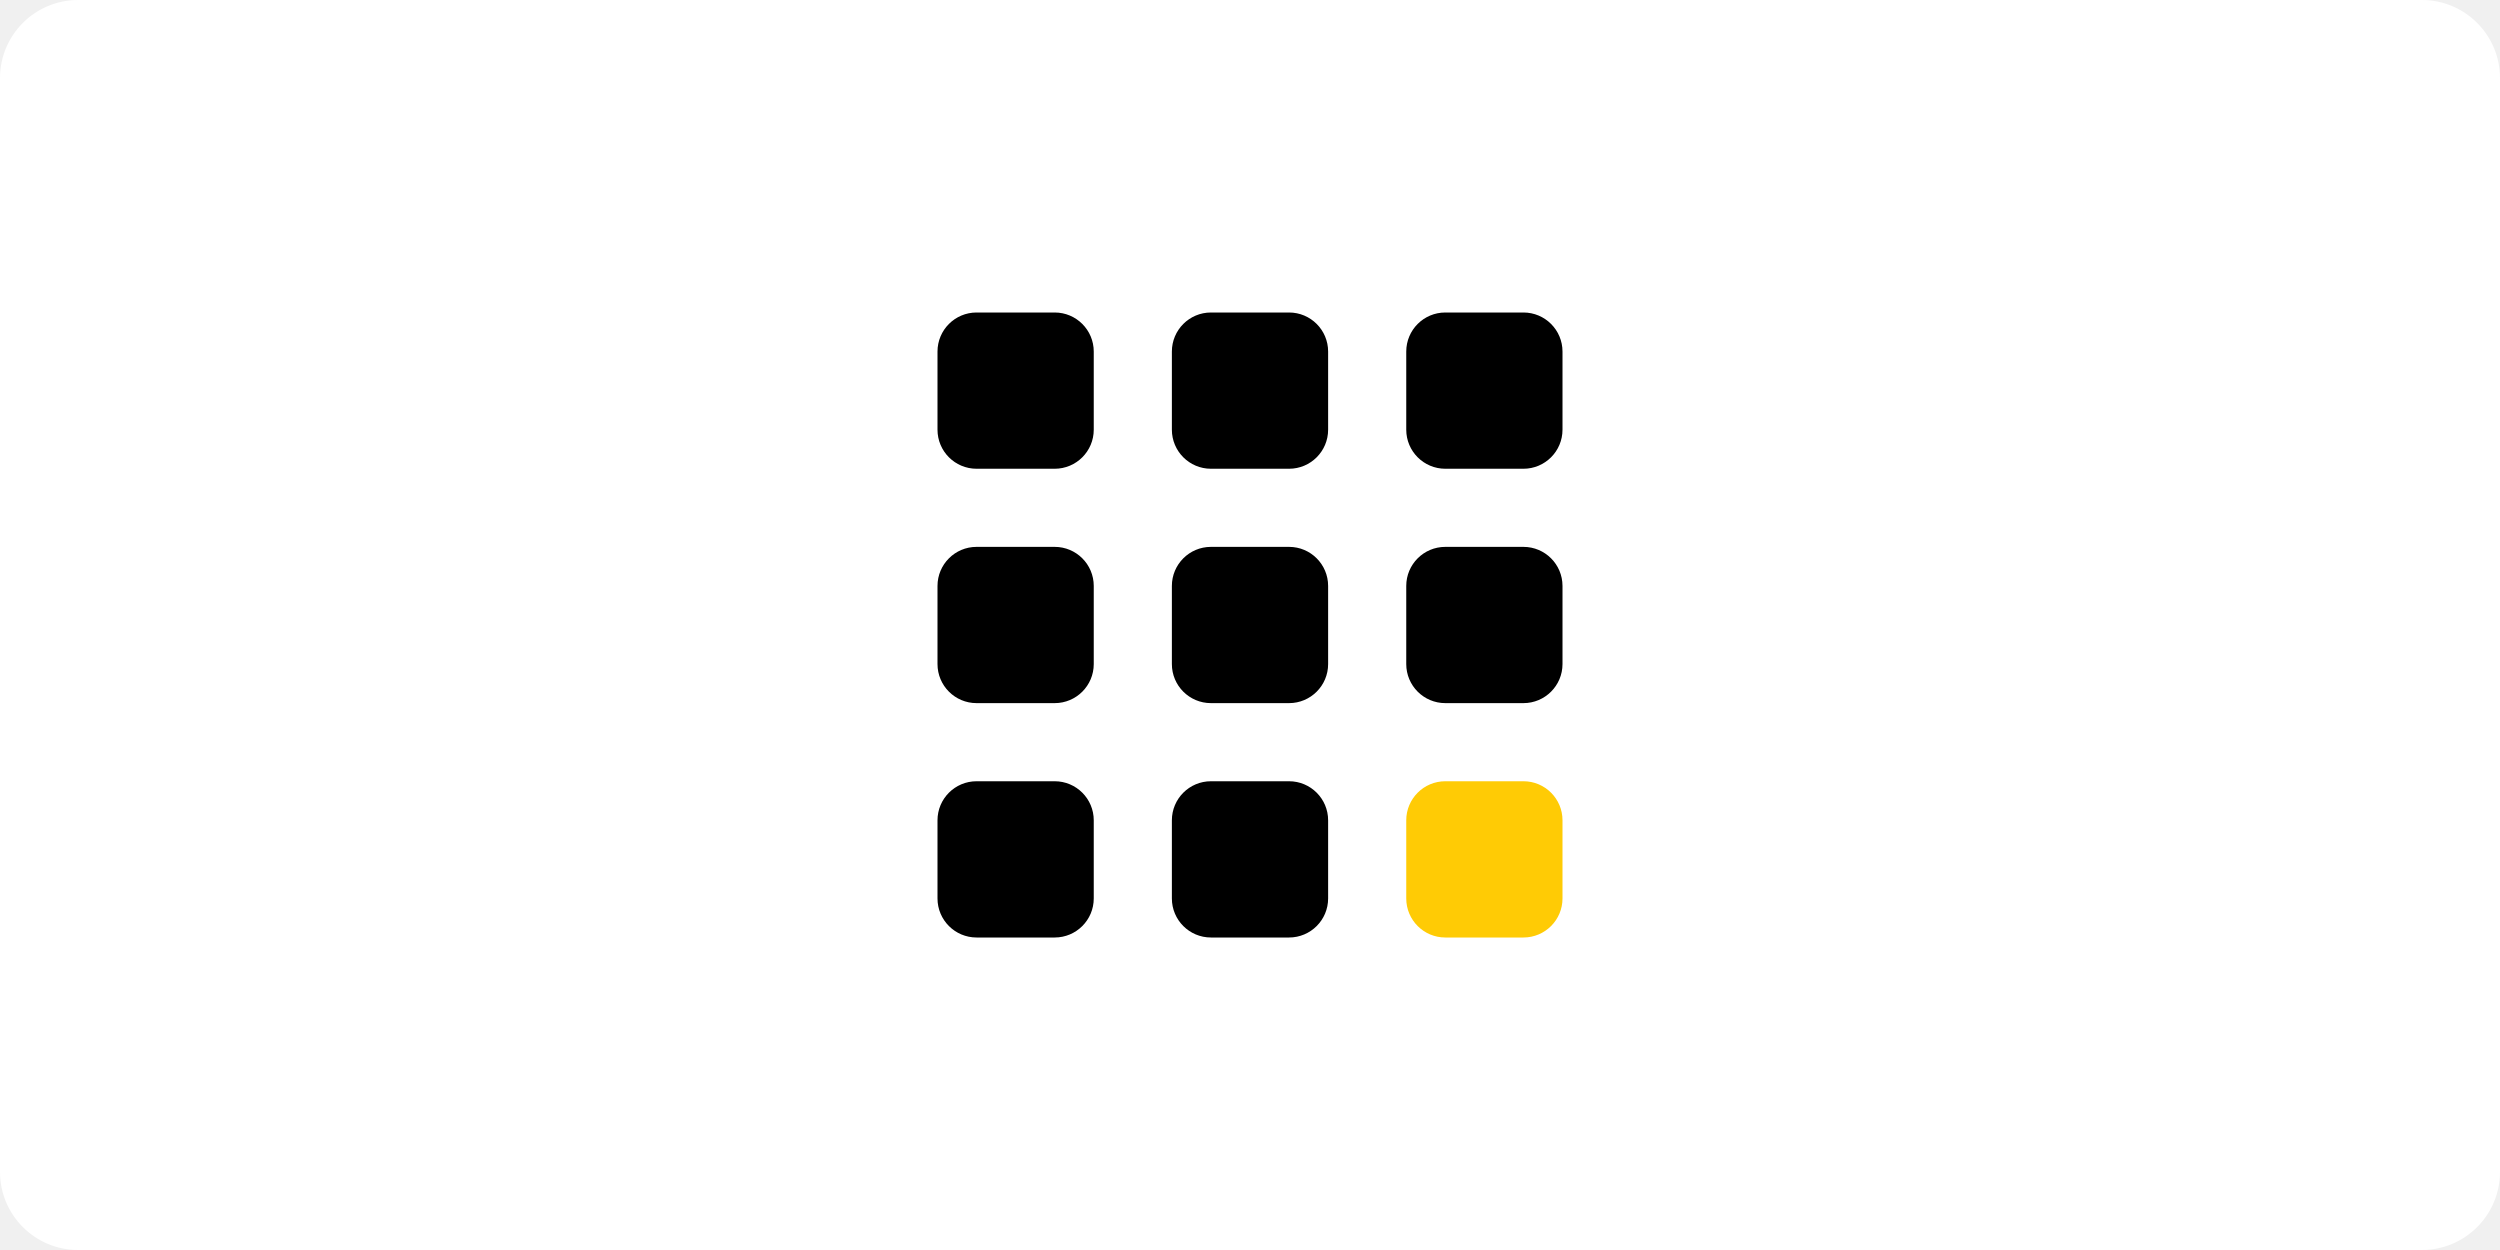
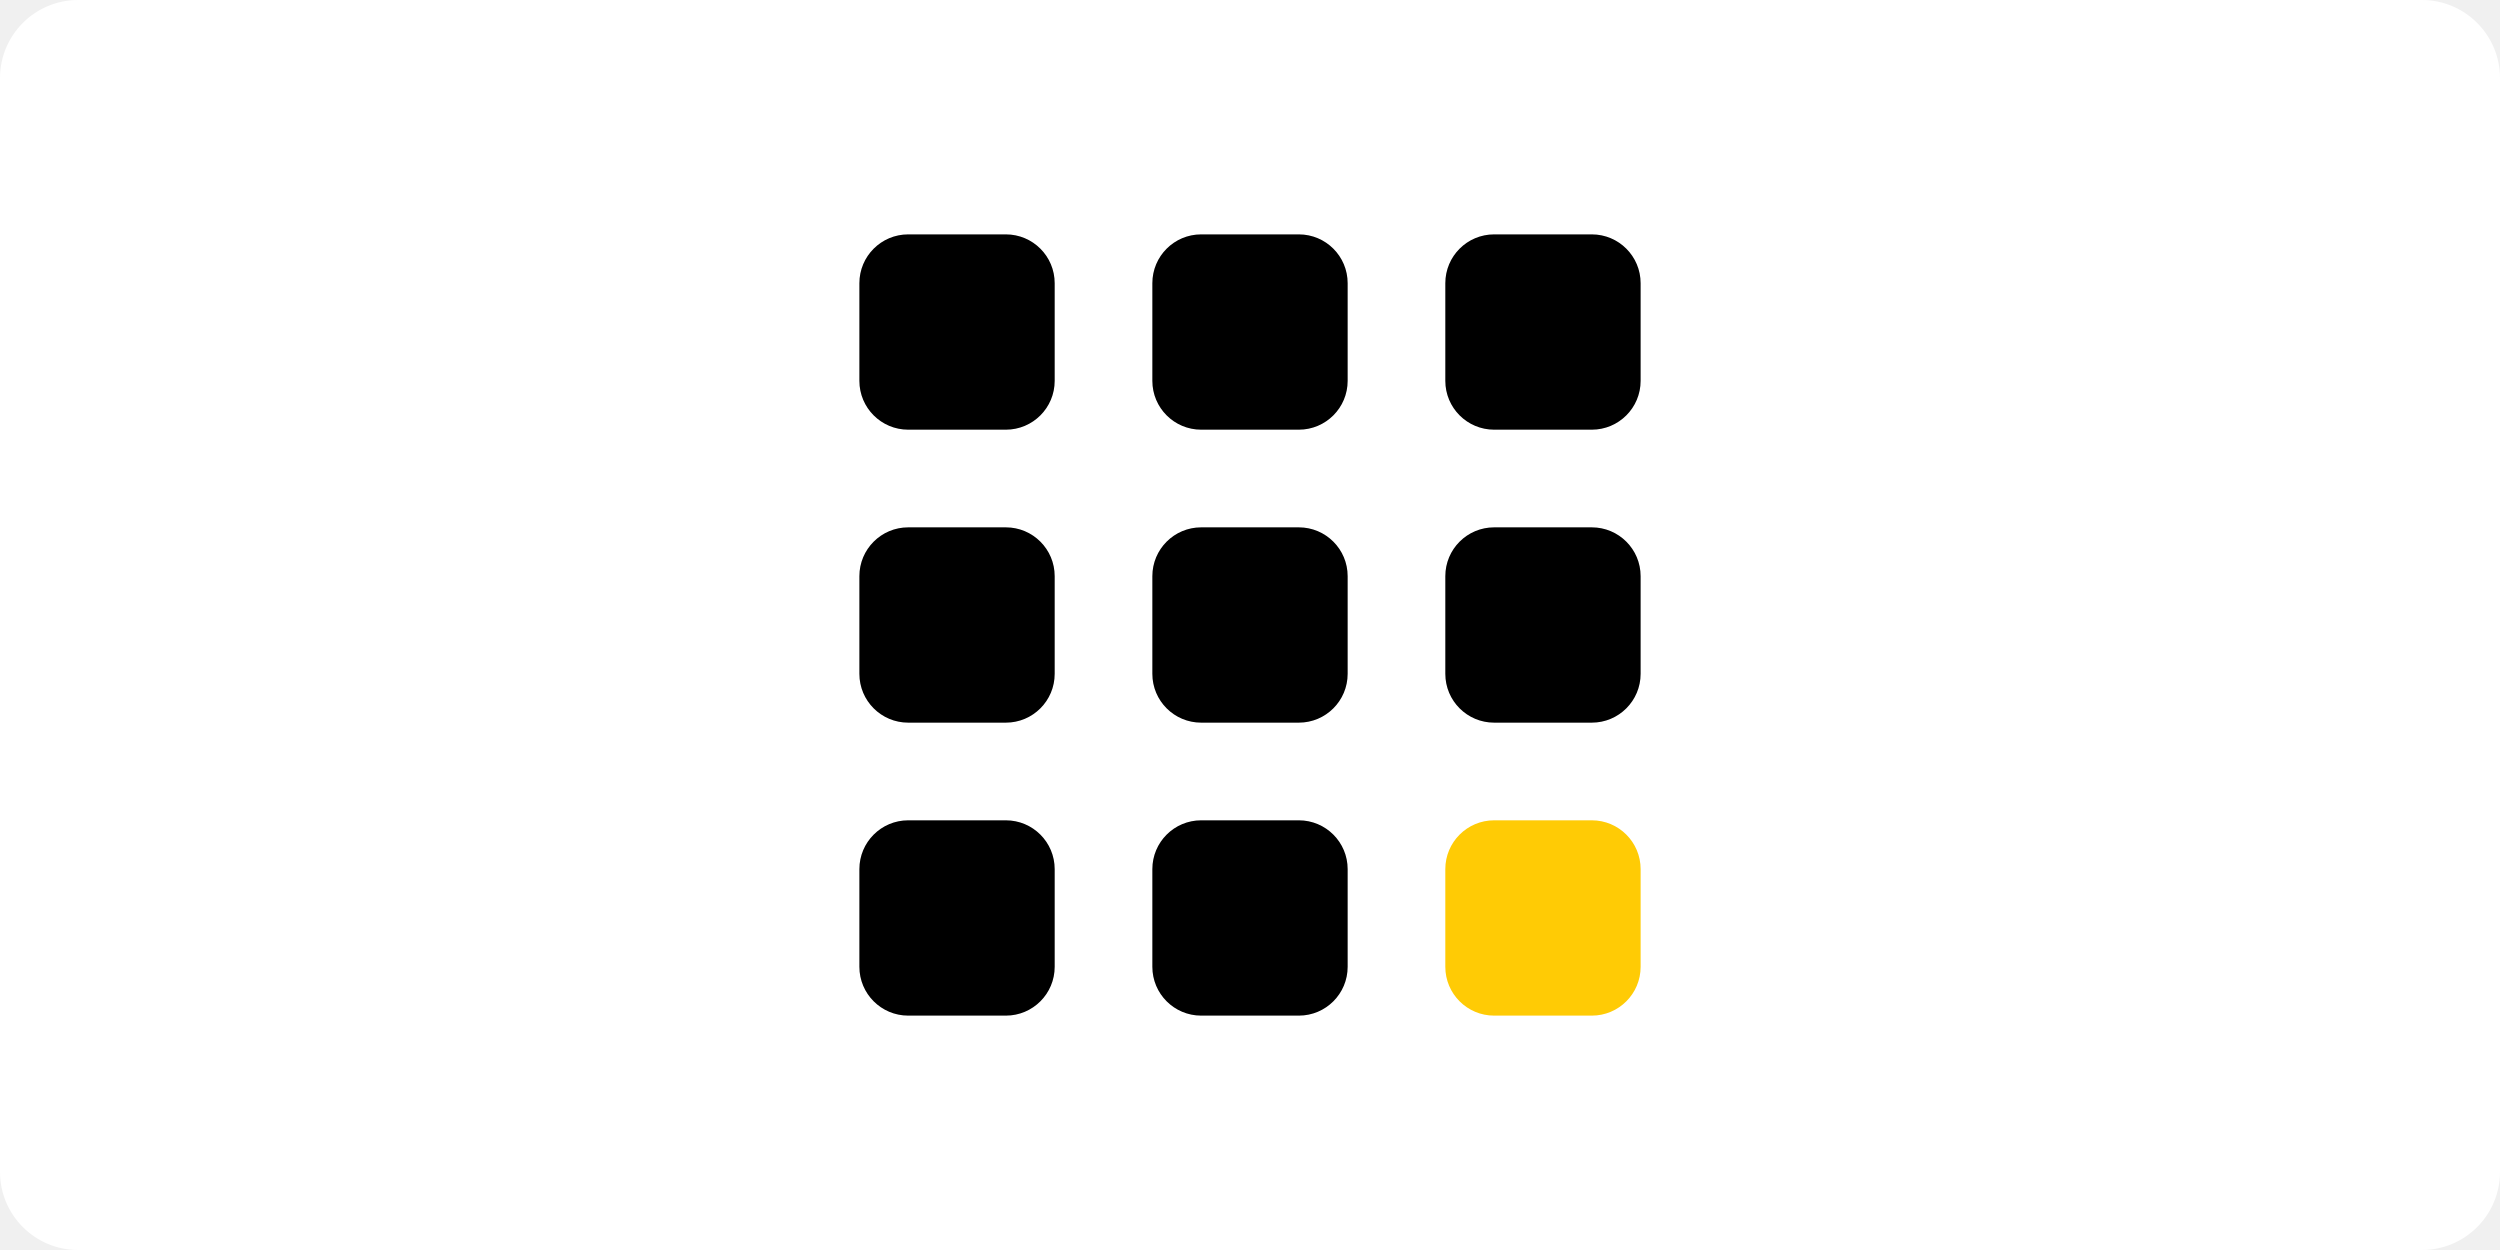
<svg xmlns="http://www.w3.org/2000/svg" width="1024" height="512" viewBox="0 0 1024 512" fill="none">
  <rect width="1024" height="512" rx="32" fill="white" />
  <g clip-path="url(#clip0_860_3242)">
-     <path d="M432 128H400C391.163 128 384 135.163 384 144V176C384 184.837 391.163 192 400 192H432C440.837 192 448 184.837 448 176V144C448 135.163 440.837 128 432 128Z" fill="black" />
-     <path d="M528 128H496C487.163 128 480 135.163 480 144V176C480 184.837 487.163 192 496 192H528C536.837 192 544 184.837 544 176V144C544 135.163 536.837 128 528 128Z" fill="black" />
-     <path d="M624 128H592C583.163 128 576 135.163 576 144V176C576 184.837 583.163 192 592 192H624C632.837 192 640 184.837 640 176V144C640 135.163 632.837 128 624 128Z" fill="black" />
-     <path d="M432 224H400C391.163 224 384 231.163 384 240V272C384 280.837 391.163 288 400 288H432C440.837 288 448 280.837 448 272V240C448 231.163 440.837 224 432 224Z" fill="black" />
-     <path d="M528 224H496C487.163 224 480 231.163 480 240V272C480 280.837 487.163 288 496 288H528C536.837 288 544 280.837 544 272V240C544 231.163 536.837 224 528 224Z" fill="black" />
-     <path d="M624 224H592C583.163 224 576 231.163 576 240V272C576 280.837 583.163 288 592 288H624C632.837 288 640 280.837 640 272V240C640 231.163 632.837 224 624 224Z" fill="black" />
-     <path d="M432 320H400C391.163 320 384 327.163 384 336V368C384 376.837 391.163 384 400 384H432C440.837 384 448 376.837 448 368V336C448 327.163 440.837 320 432 320Z" fill="black" />
-     <path d="M528 320H496C487.163 320 480 327.163 480 336V368C480 376.837 487.163 384 496 384H528C536.837 384 544 376.837 544 368V336C544 327.163 536.837 320 528 320Z" fill="black" />
-     <path d="M624 320H592C583.163 320 576 327.163 576 336V368C576 376.837 583.163 384 592 384H624C632.837 384 640 376.837 640 368V336C640 327.163 632.837 320 624 320Z" fill="#FFCB05" />
+     <path d="M412 96H372C360.954 96 352 104.954 352 116V156C352 167.046 360.954 176 372 176H412C423.046 176 432 167.046 432 156V116C432 104.954 423.046 96 412 96Z" fill="black" />
+     <path d="M532 96H492C480.954 96 472 104.954 472 116V156C472 167.046 480.954 176 492 176H532C543.046 176 552 167.046 552 156V116C552 104.954 543.046 96 532 96Z" fill="black" />
+     <path d="M652 96H612C600.954 96 592 104.954 592 116V156C592 167.046 600.954 176 612 176H652C663.046 176 672 167.046 672 156V116C672 104.954 663.046 96 652 96Z" fill="black" />
+     <path d="M412 216H372C360.954 216 352 224.954 352 236V276C352 287.046 360.954 296 372 296H412C423.046 296 432 287.046 432 276V236C432 224.954 423.046 216 412 216Z" fill="black" />
+     <path d="M532 216H492C480.954 216 472 224.954 472 236V276C472 287.046 480.954 296 492 296H532C543.046 296 552 287.046 552 276V236C552 224.954 543.046 216 532 216Z" fill="black" />
+     <path d="M652 216H612C600.954 216 592 224.954 592 236V276C592 287.046 600.954 296 612 296H652C663.046 296 672 287.046 672 276V236C672 224.954 663.046 216 652 216Z" fill="black" />
+     <path d="M412 336H372C360.954 336 352 344.954 352 356V396C352 407.046 360.954 416 372 416H412C423.046 416 432 407.046 432 396V356C432 344.954 423.046 336 412 336Z" fill="black" />
+     <path d="M532 336H492C480.954 336 472 344.954 472 356V396C472 407.046 480.954 416 492 416H532C543.046 416 552 407.046 552 396V356C552 344.954 543.046 336 532 336Z" fill="black" />
+     <path d="M652 336H612C600.954 336 592 344.954 592 356V396C592 407.046 600.954 416 612 416H652C663.046 416 672 407.046 672 396V356C672 344.954 663.046 336 652 336Z" fill="#FFCB05" />
  </g>
  <defs>
    <clipPath id="clip0_860_3242">
-       <rect width="256" height="256" fill="white" transform="translate(384 128)" />
+       <rect width="320" height="320" fill="white" transform="translate(352 96)" />
    </clipPath>
  </defs>
</svg>
